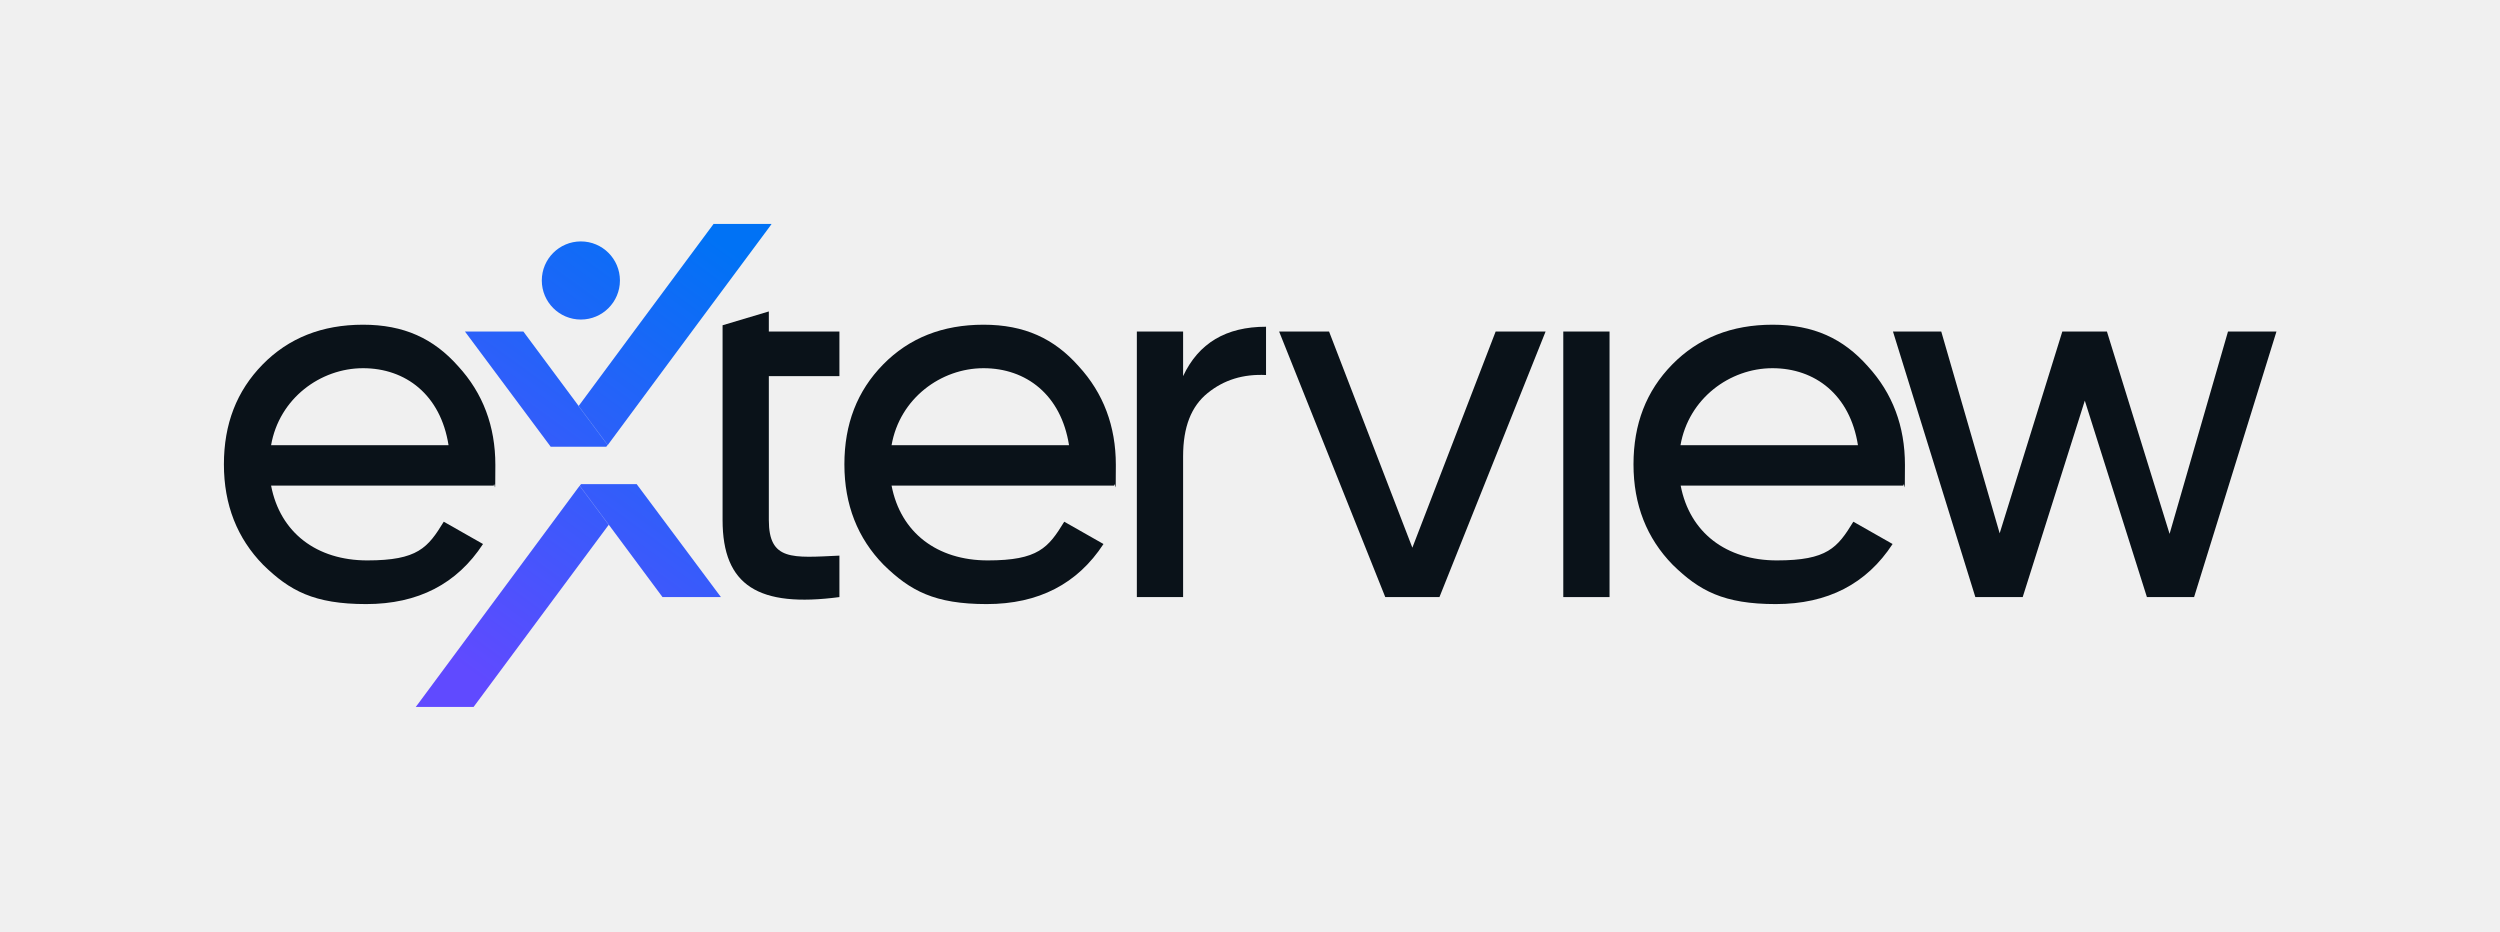
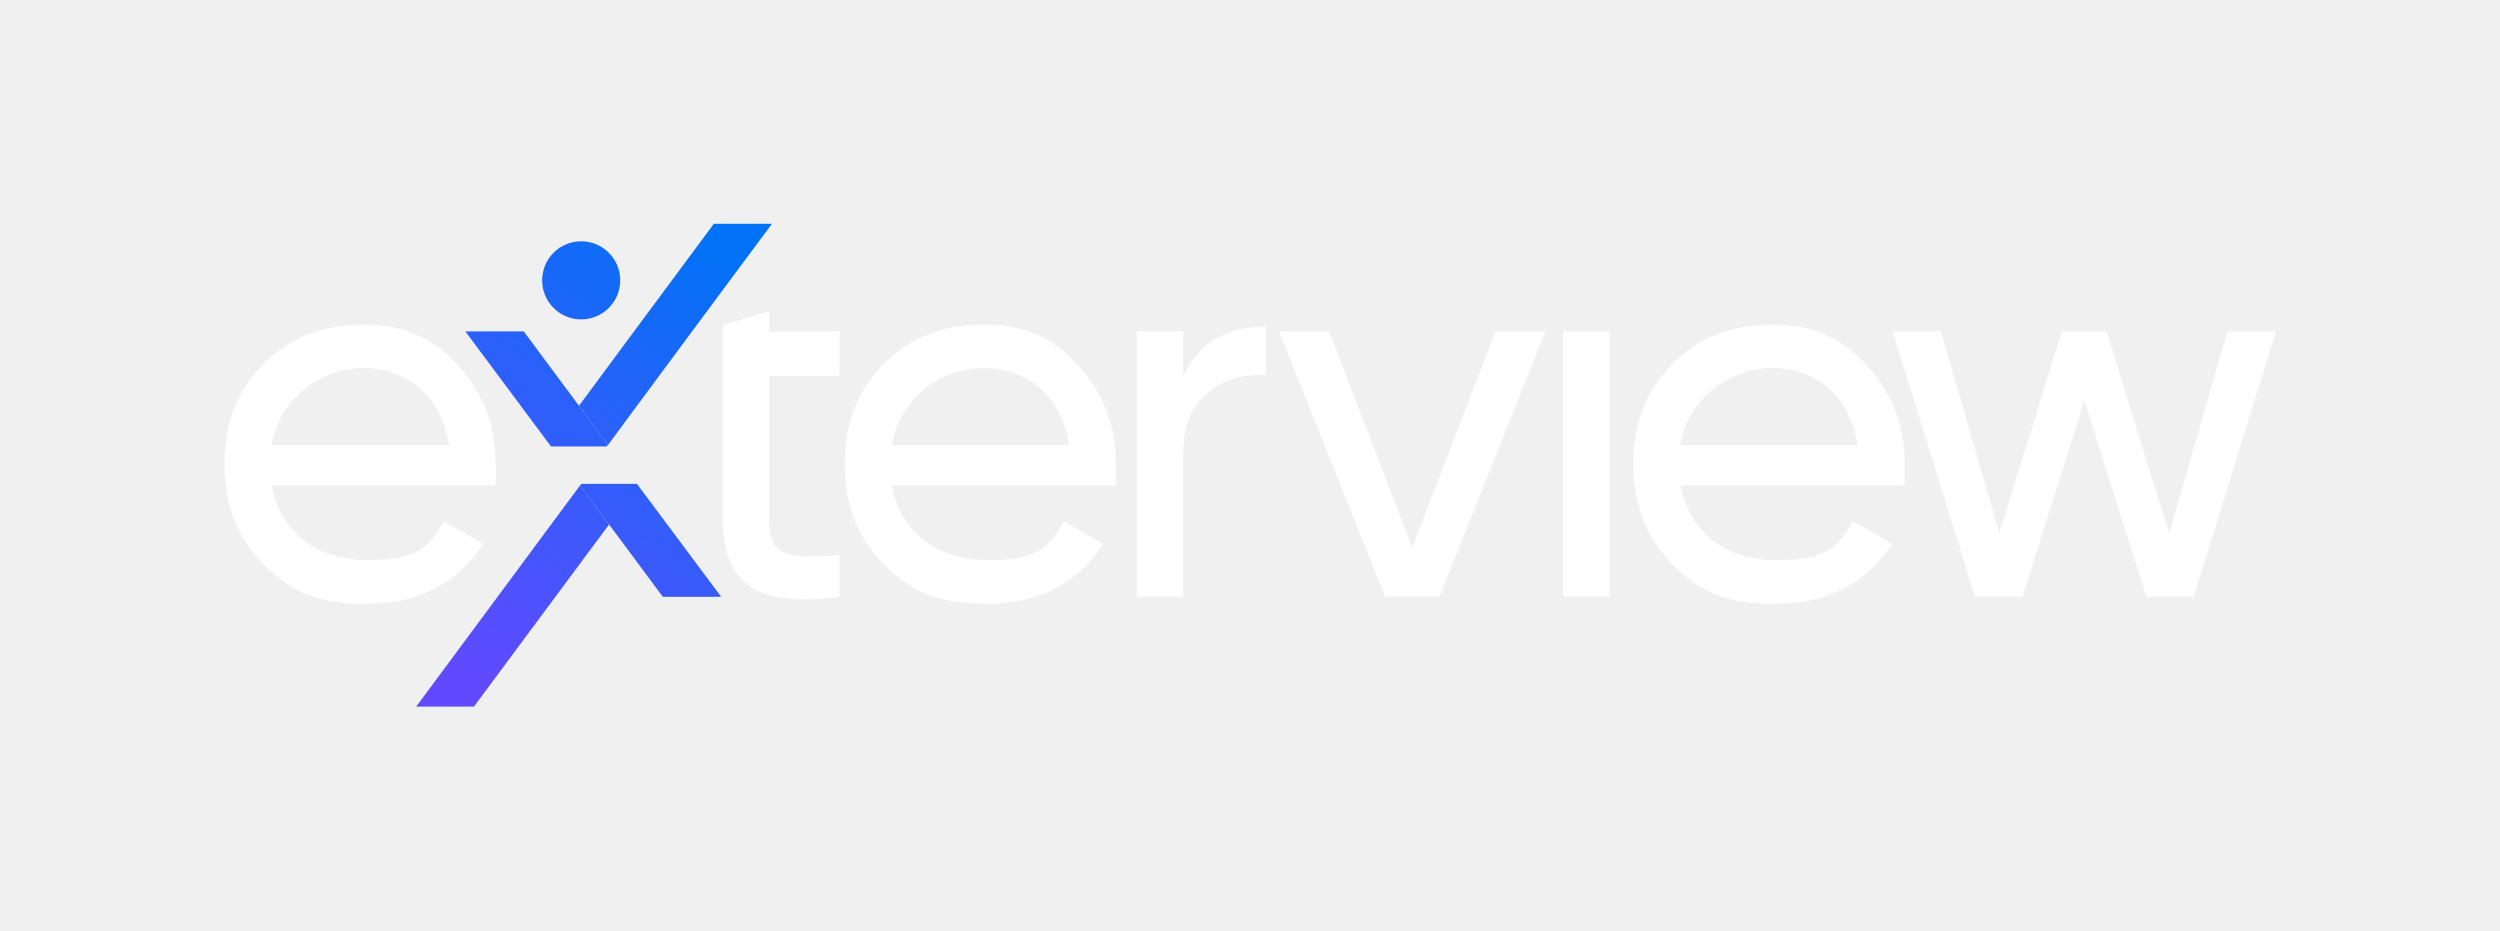
- <svg xmlns="http://www.w3.org/2000/svg" id="Layer_1" version="1.1" viewBox="0 0 1356.6 505.2">
+ <svg xmlns="http://www.w3.org/2000/svg" id="Layer_1" version="1.1" width="180" height="67" viewBox="0 0 1356.6 505.2">
  <defs>
    <style>
      .st0 {
-         fill: #0a1219;
+         fill: #ffffff;
      }

      .st1 {
        fill: url(#linear-gradient);
      }
    </style>
    <linearGradient id="linear-gradient" x1="402.6" y1="140.2" x2="245.1" y2="357.9" gradientUnits="userSpaceOnUse">
      <stop offset="0" stop-color="#0072f5" />
      <stop offset="1" stop-color="#604aff" />
    </linearGradient>
  </defs>
  <g>
    <g>
      <path class="st0" d="M147.1,263.5c4.9,25.6,24.8,40.6,52.2,40.6s32.9-6.9,41.5-21l21.3,12.1c-14.1,21.6-35.2,32.6-63.4,32.6s-41.5-7.2-55.9-21.3c-14.1-14.4-21.3-32.6-21.3-54.5s6.9-39.8,21-54.2c14.1-14.4,32.3-21.6,54.5-21.6s38.3,7.5,51.6,22.5c13.5,14.7,20.2,32.6,20.2,53.6s-.3,7.5-.9,11.2h-120.7ZM147.1,241.6h96.3c-4.3-27.4-23.3-41.8-46.4-41.8s-45.5,16.4-49.9,41.8Z" />
      <path class="st0" d="M483.8,263.5c4.9,25.6,24.8,40.6,52.2,40.6s32.9-6.9,41.5-21l21.3,12.1c-14.1,21.6-35.2,32.6-63.4,32.6s-41.5-7.2-55.9-21.3c-14.1-14.4-21.3-32.6-21.3-54.5s6.9-39.8,21-54.2c14.1-14.4,32.3-21.6,54.5-21.6s38.3,7.5,51.6,22.5c13.5,14.7,20.2,32.6,20.2,53.6s-.3,7.5-.9,11.2h-120.7ZM483.8,241.6h96.3c-4.3-27.4-23.3-41.8-46.4-41.8s-45.5,16.4-49.9,41.8Z" />
      <path class="st0" d="M642,204.1c8.4-17.9,23.3-26.8,45-26.8v26.2c-12.4-.6-22.8,2.6-31.7,9.8-8.9,7.2-13.3,18.4-13.3,34.3v76.4h-25.1v-144.1h25.1v24.2Z" />
      <path class="st0" d="M811.6,179.9h27.1l-57.6,144.1h-29.4l-57.6-144.1h27.1l45.2,117.3,45.2-117.3Z" />
      <path class="st0" d="M848.3,324v-144.1h25.1v144.1h-25.1Z" />
      <path class="st0" d="M912,263.5c4.9,25.6,24.8,40.6,52.2,40.6s32.9-6.9,41.5-21l21.3,12.1c-14.1,21.6-35.2,32.6-63.4,32.6s-41.5-7.2-55.9-21.3c-14.1-14.4-21.3-32.6-21.3-54.5s6.9-39.8,21-54.2c14.1-14.4,32.3-21.6,54.5-21.6s38.3,7.5,51.6,22.5c13.5,14.7,20.2,32.6,20.2,53.6s-.3,7.5-.9,11.2h-120.7ZM912,241.6h96.2c-4.3-27.4-23.3-41.8-46.4-41.8s-45.5,16.4-49.9,41.8Z" />
      <path class="st0" d="M1209.1,179.9h26.2l-44.7,144.1h-25.6l-33.7-106.6-33.7,106.6h-25.7l-44.7-144.1h26.2l31.7,109.5,34-109.5h24.2l34,109.8,31.7-109.8Z" />
    </g>
    <path class="st0" d="M392.1,179.9v-3.4l25.1-7.5v10.9h38.3v24.2h-38.3v78.1c0,22.2,12.7,20.5,38.3,19.3v22.5c-43.8,5.8-63.4-6.1-63.4-41.8v-102.3Z" />
  </g>
  <path class="st1" d="M294,152.2c0-11.7,9.5-21.2,21.2-21.2s21.2,9.5,21.2,21.2-9.5,21.2-21.2,21.2-21.2-9.5-21.2-21.2ZM345.7,263l-.2-.3h-30.2l-.7.9,15.8,21.2,29.1,39.2h31.7l-45.5-61ZM314.6,263.5l-44.8,60.5-43.2,58.3-1,1.3h31.4l44.2-59.6,29.1-39.2-15.8-21.2ZM314,220.3l-30-40.4h-31.7l46.3,62.2.2.3h30.2l.7-.9-15.8-21.2ZM387.3,121.4l-43.4,58.5-29.9,40.4,15.8,21.2,45.6-61.6,42.4-57.1.9-1.3h-31.4Z" />
</svg>
